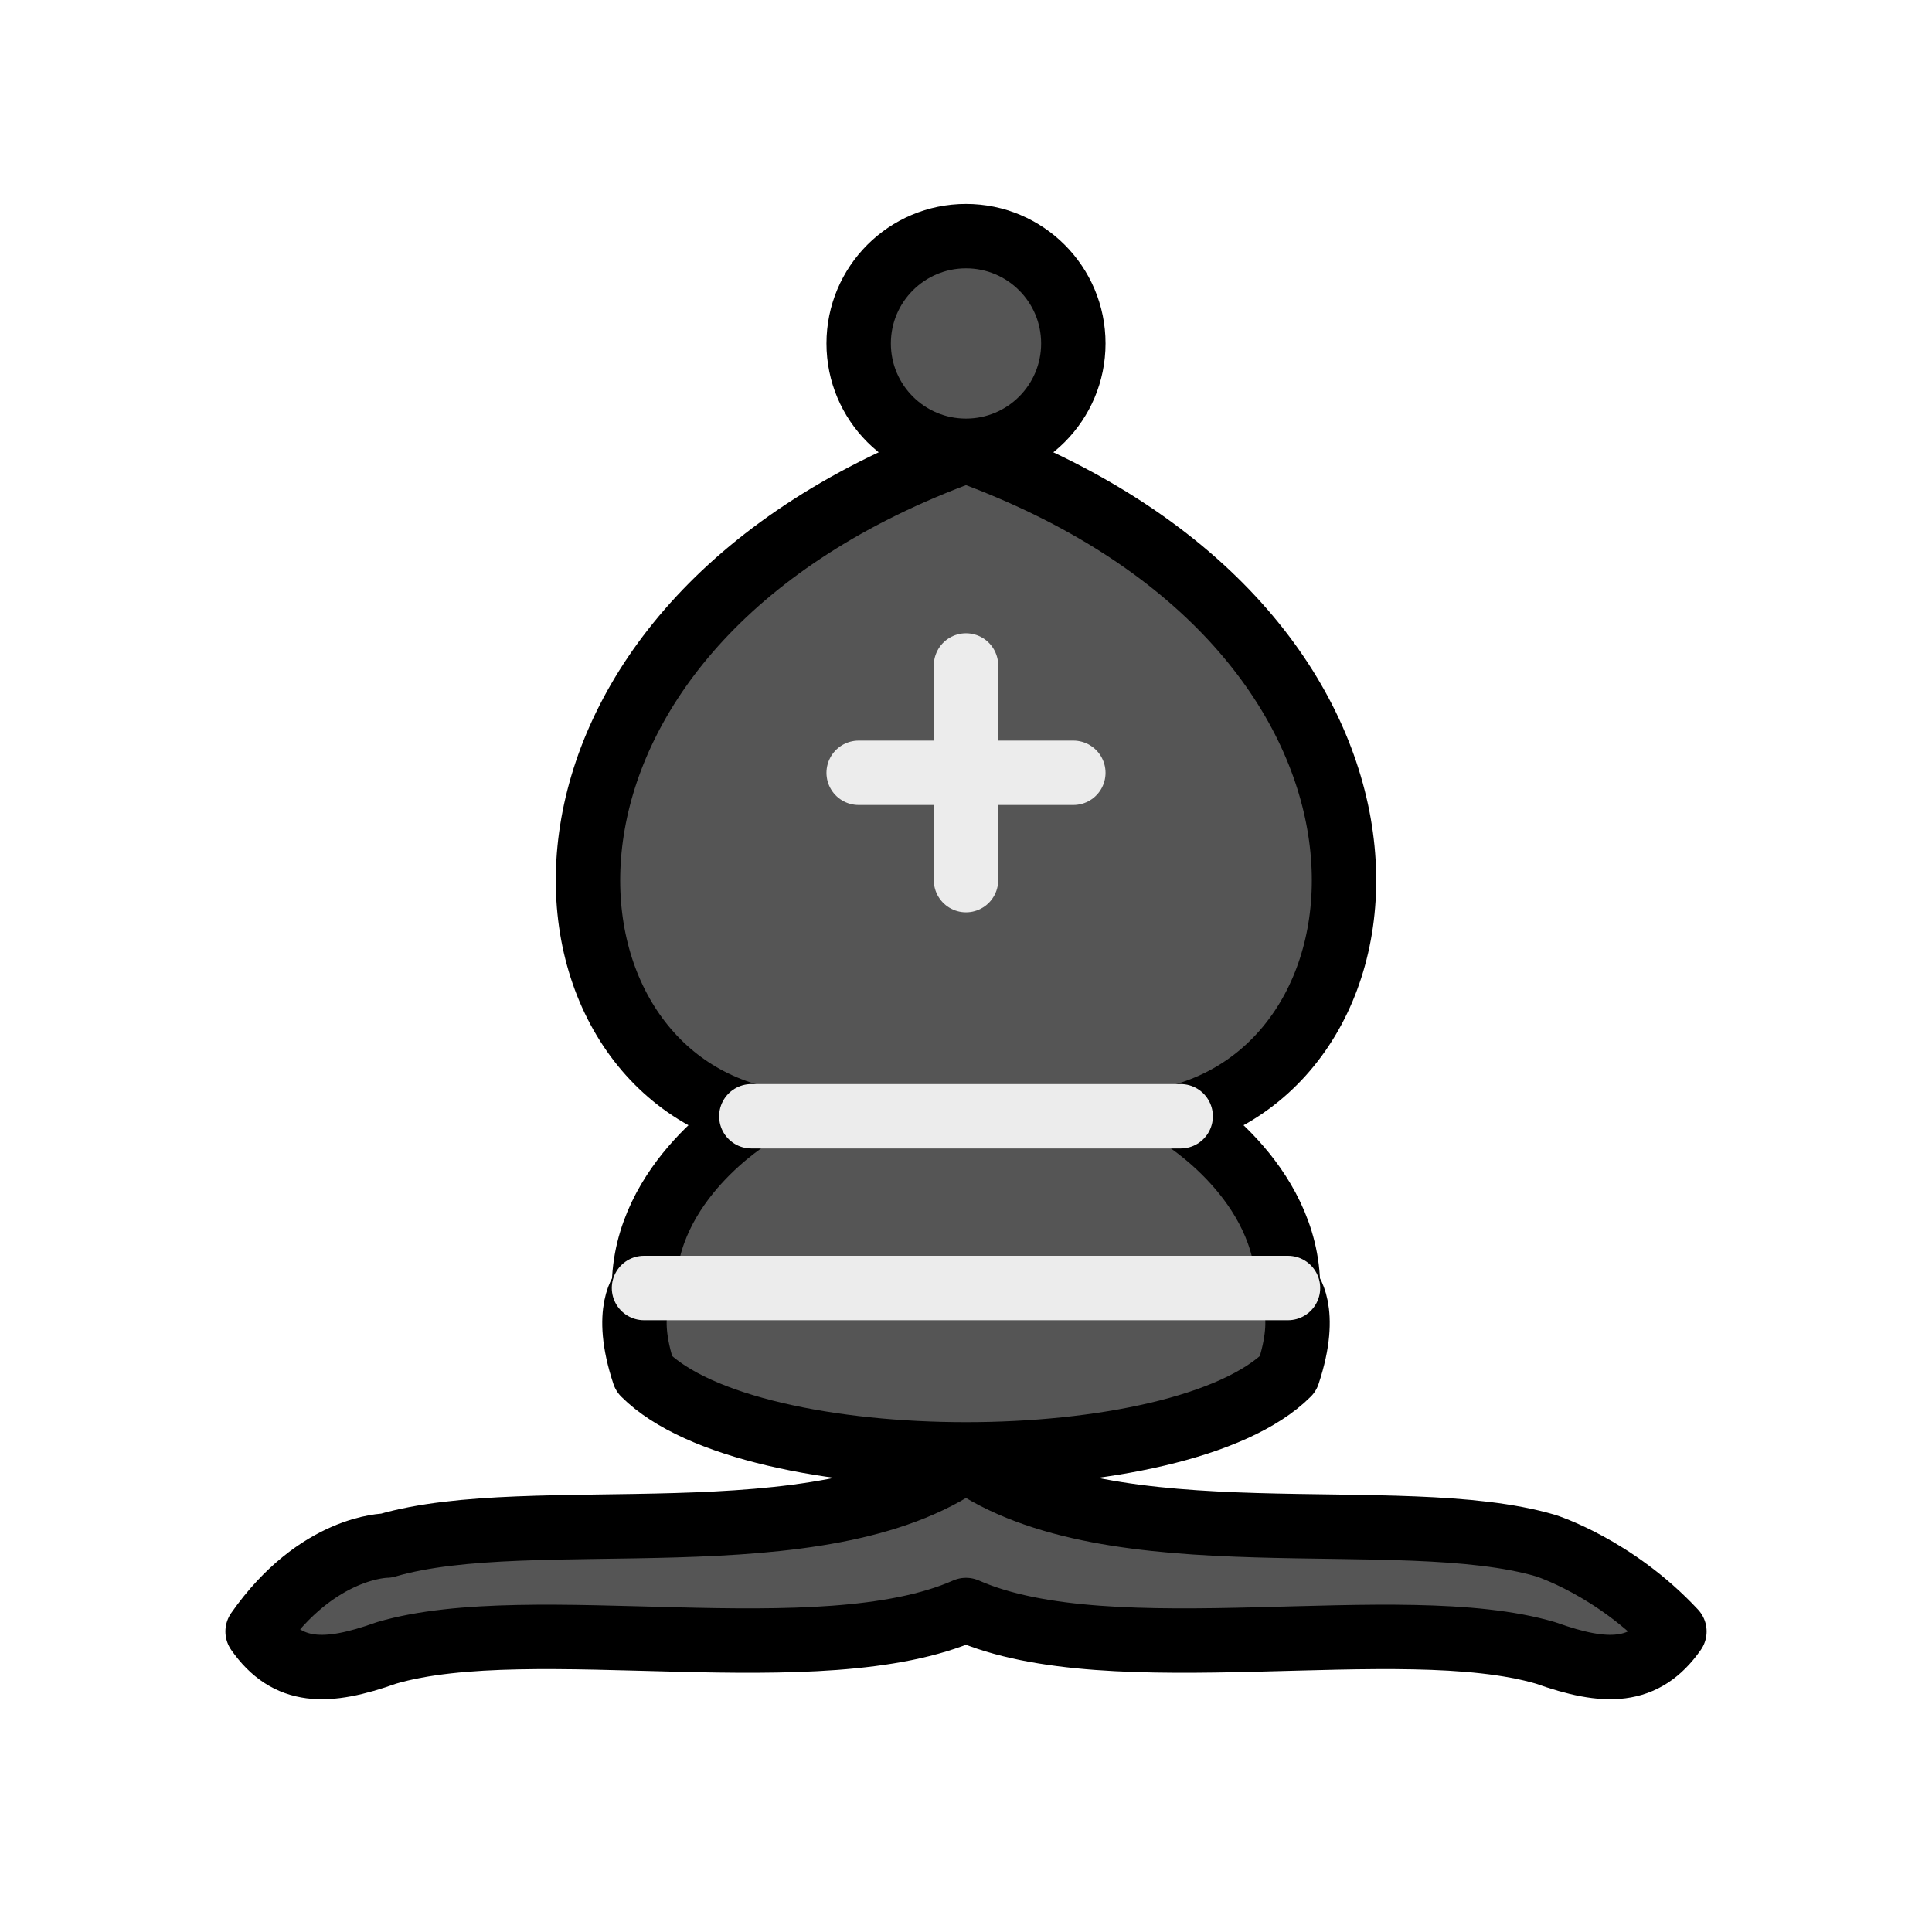
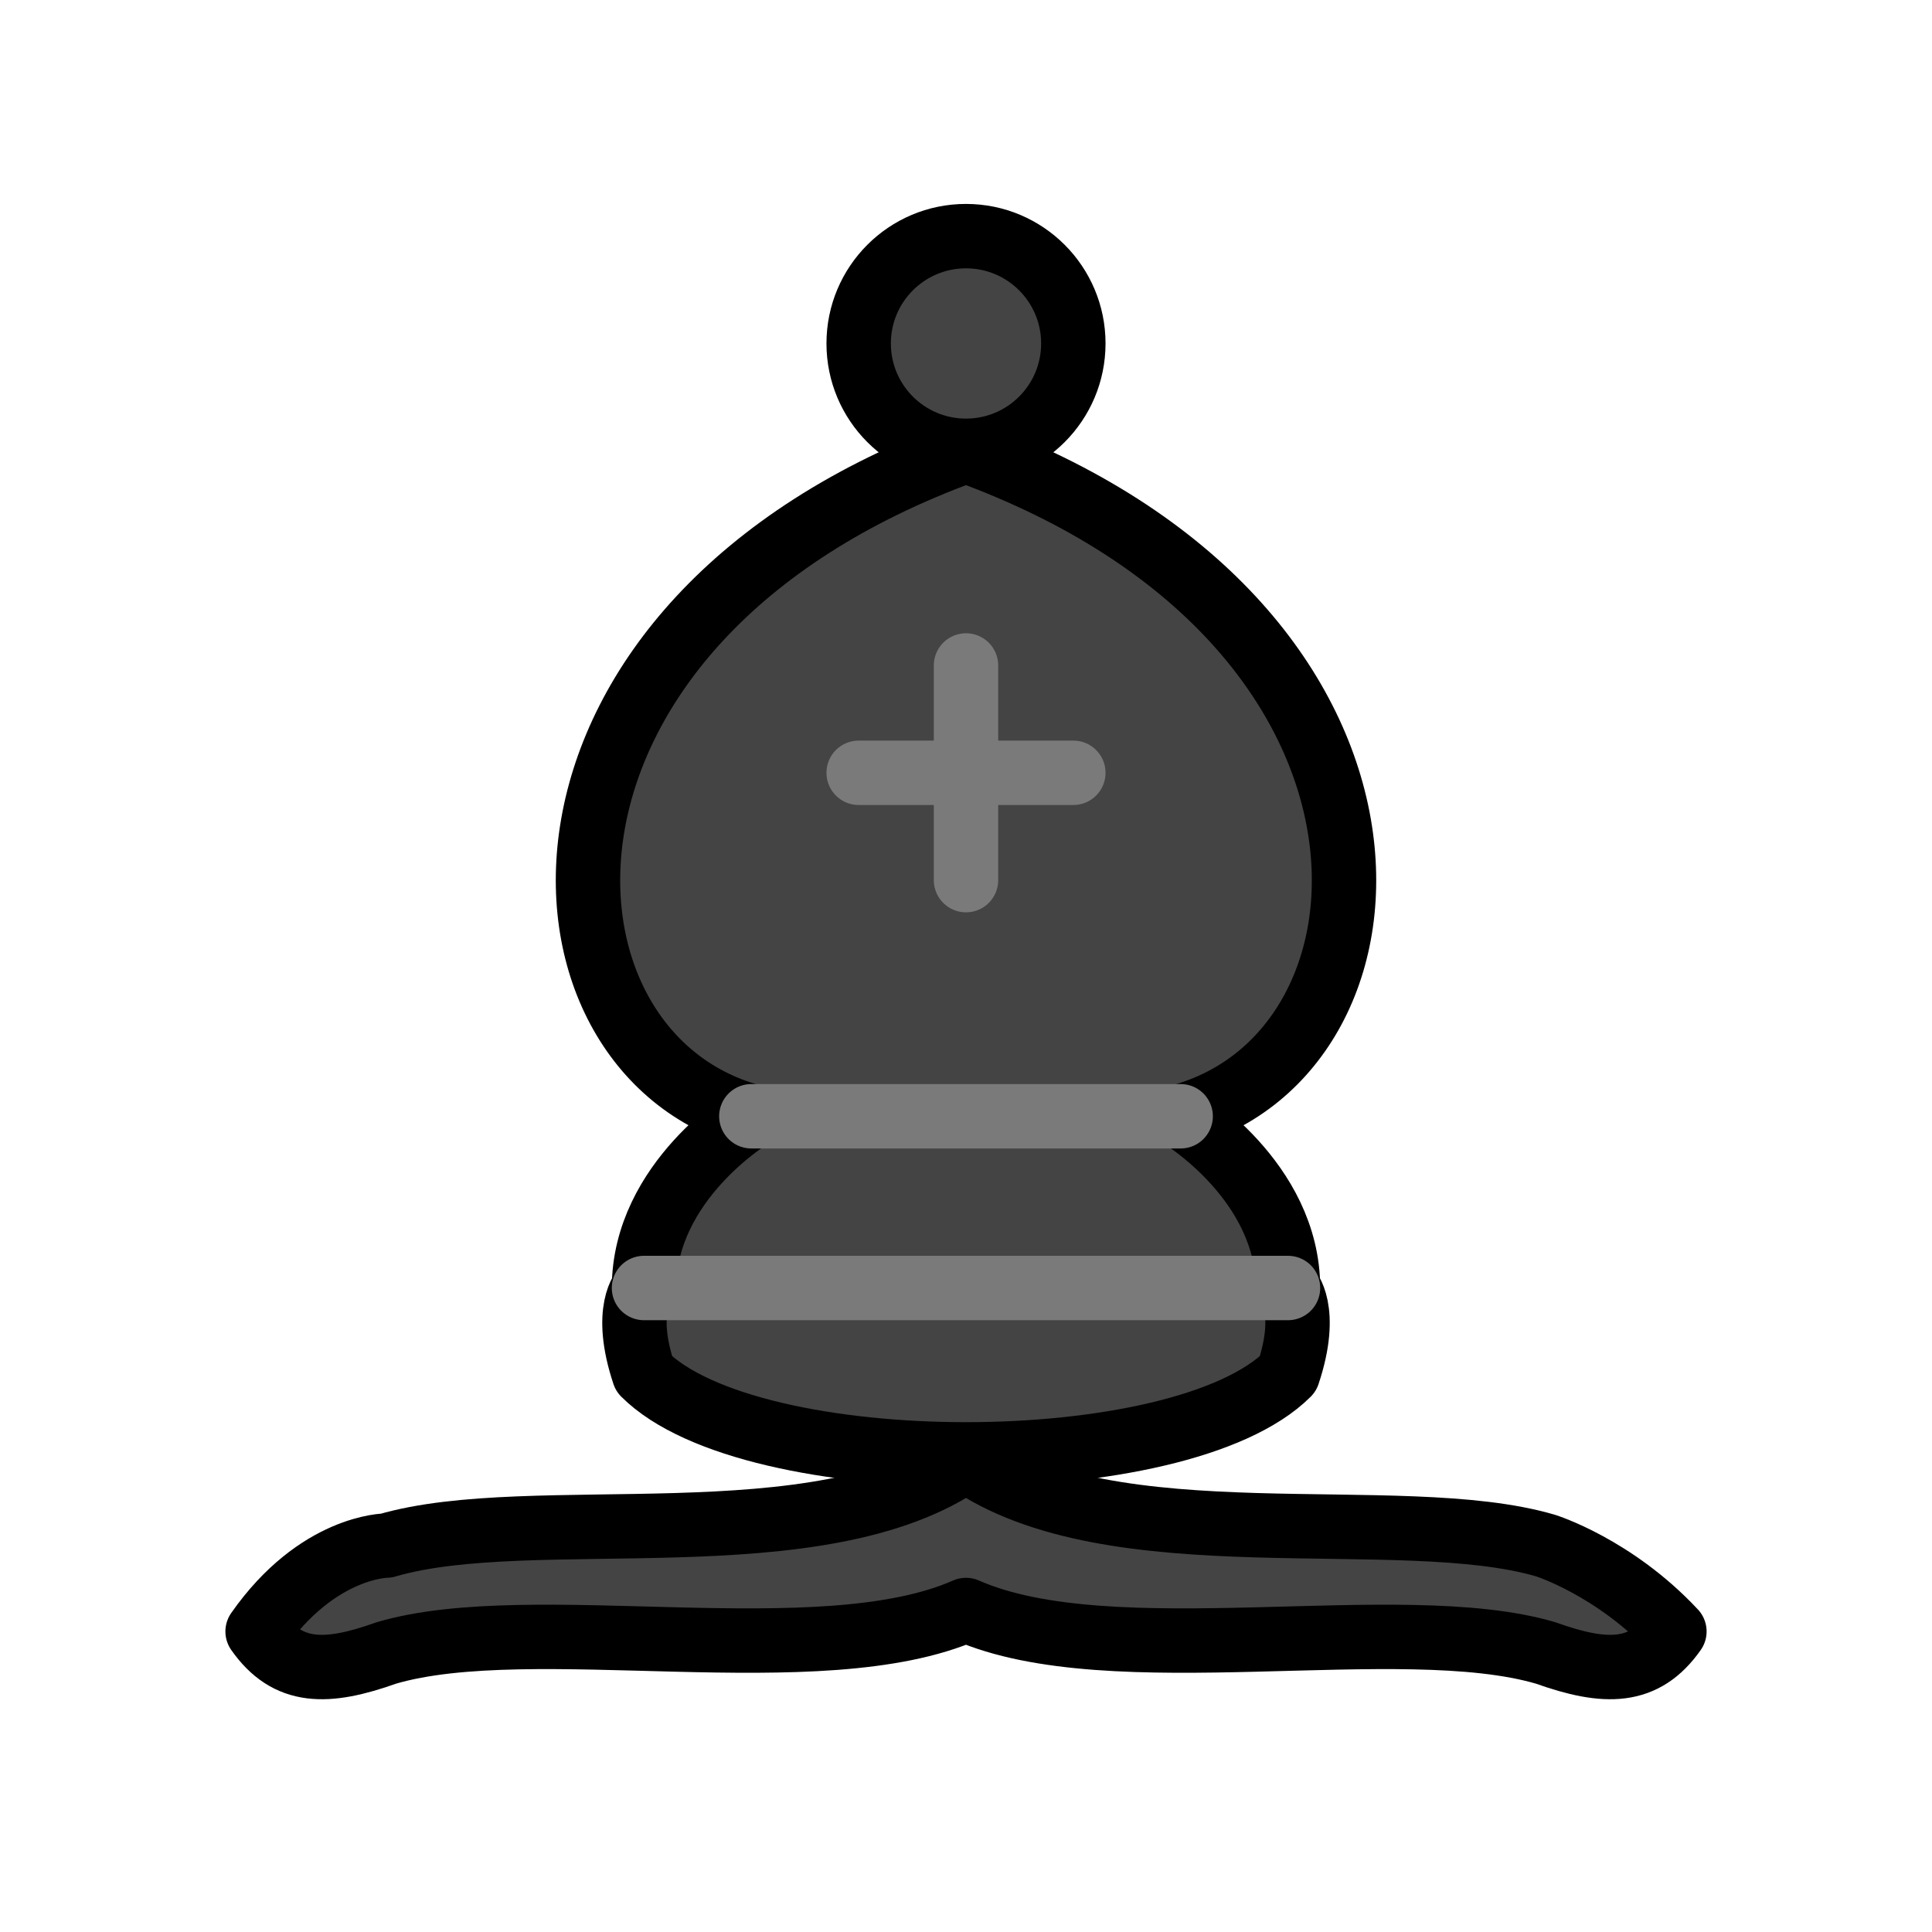
<svg xmlns="http://www.w3.org/2000/svg" style="color-scheme:light only" width="45" height="45" viewBox="0 0 45 45">
  <g fill="none" fill-rule="evenodd" stroke="#000" stroke-linecap="round" stroke-linejoin="round" stroke-width="1.5">
-     <g fill="#555555" stroke-linecap="butt">
+     <g fill="#444444" stroke-linecap="butt">
      <path d="M9 36c3.4-1 10.1.4 13.5-2 3.4 2.4 10.1 1 13.5 2 0 0 1.6.5 3 2-.7 1-1.6 1-3 .5-3.4-1-10.1.5-13.5-1-3.4 1.5-10.1 0-13.5 1-1.4.5-2.3.5-3-.5 1.4-2 3-2 3-2z" />
      <path d="M15 32c2.5 2.5 12.5 2.5 15 0 .5-1.5 0-2 0-2 0-2.5-2.5-4-2.5-4 5.5-1.5 6-11.5-5-15.5-11 4-10.5 14-5 15.5 0 0-2.5 1.5-2.5 4 0 0-.5.5 0 2z" />
      <path d="M25 8a2.5 2.5 0 1 1-5 0 2.5 2.5 0 1 1 5 0z" />
    </g>
-     <path stroke="#ececec" stroke-linejoin="miter" d="M17.5 26h10M15 30h15m-7.5-14.5v5M20 18h5" />
+     <path stroke="#7a7a7a" stroke-linejoin="miter" d="M17.5 26h10M15 30h15m-7.5-14.5v5M20 18h5" />
  </g>
</svg>
